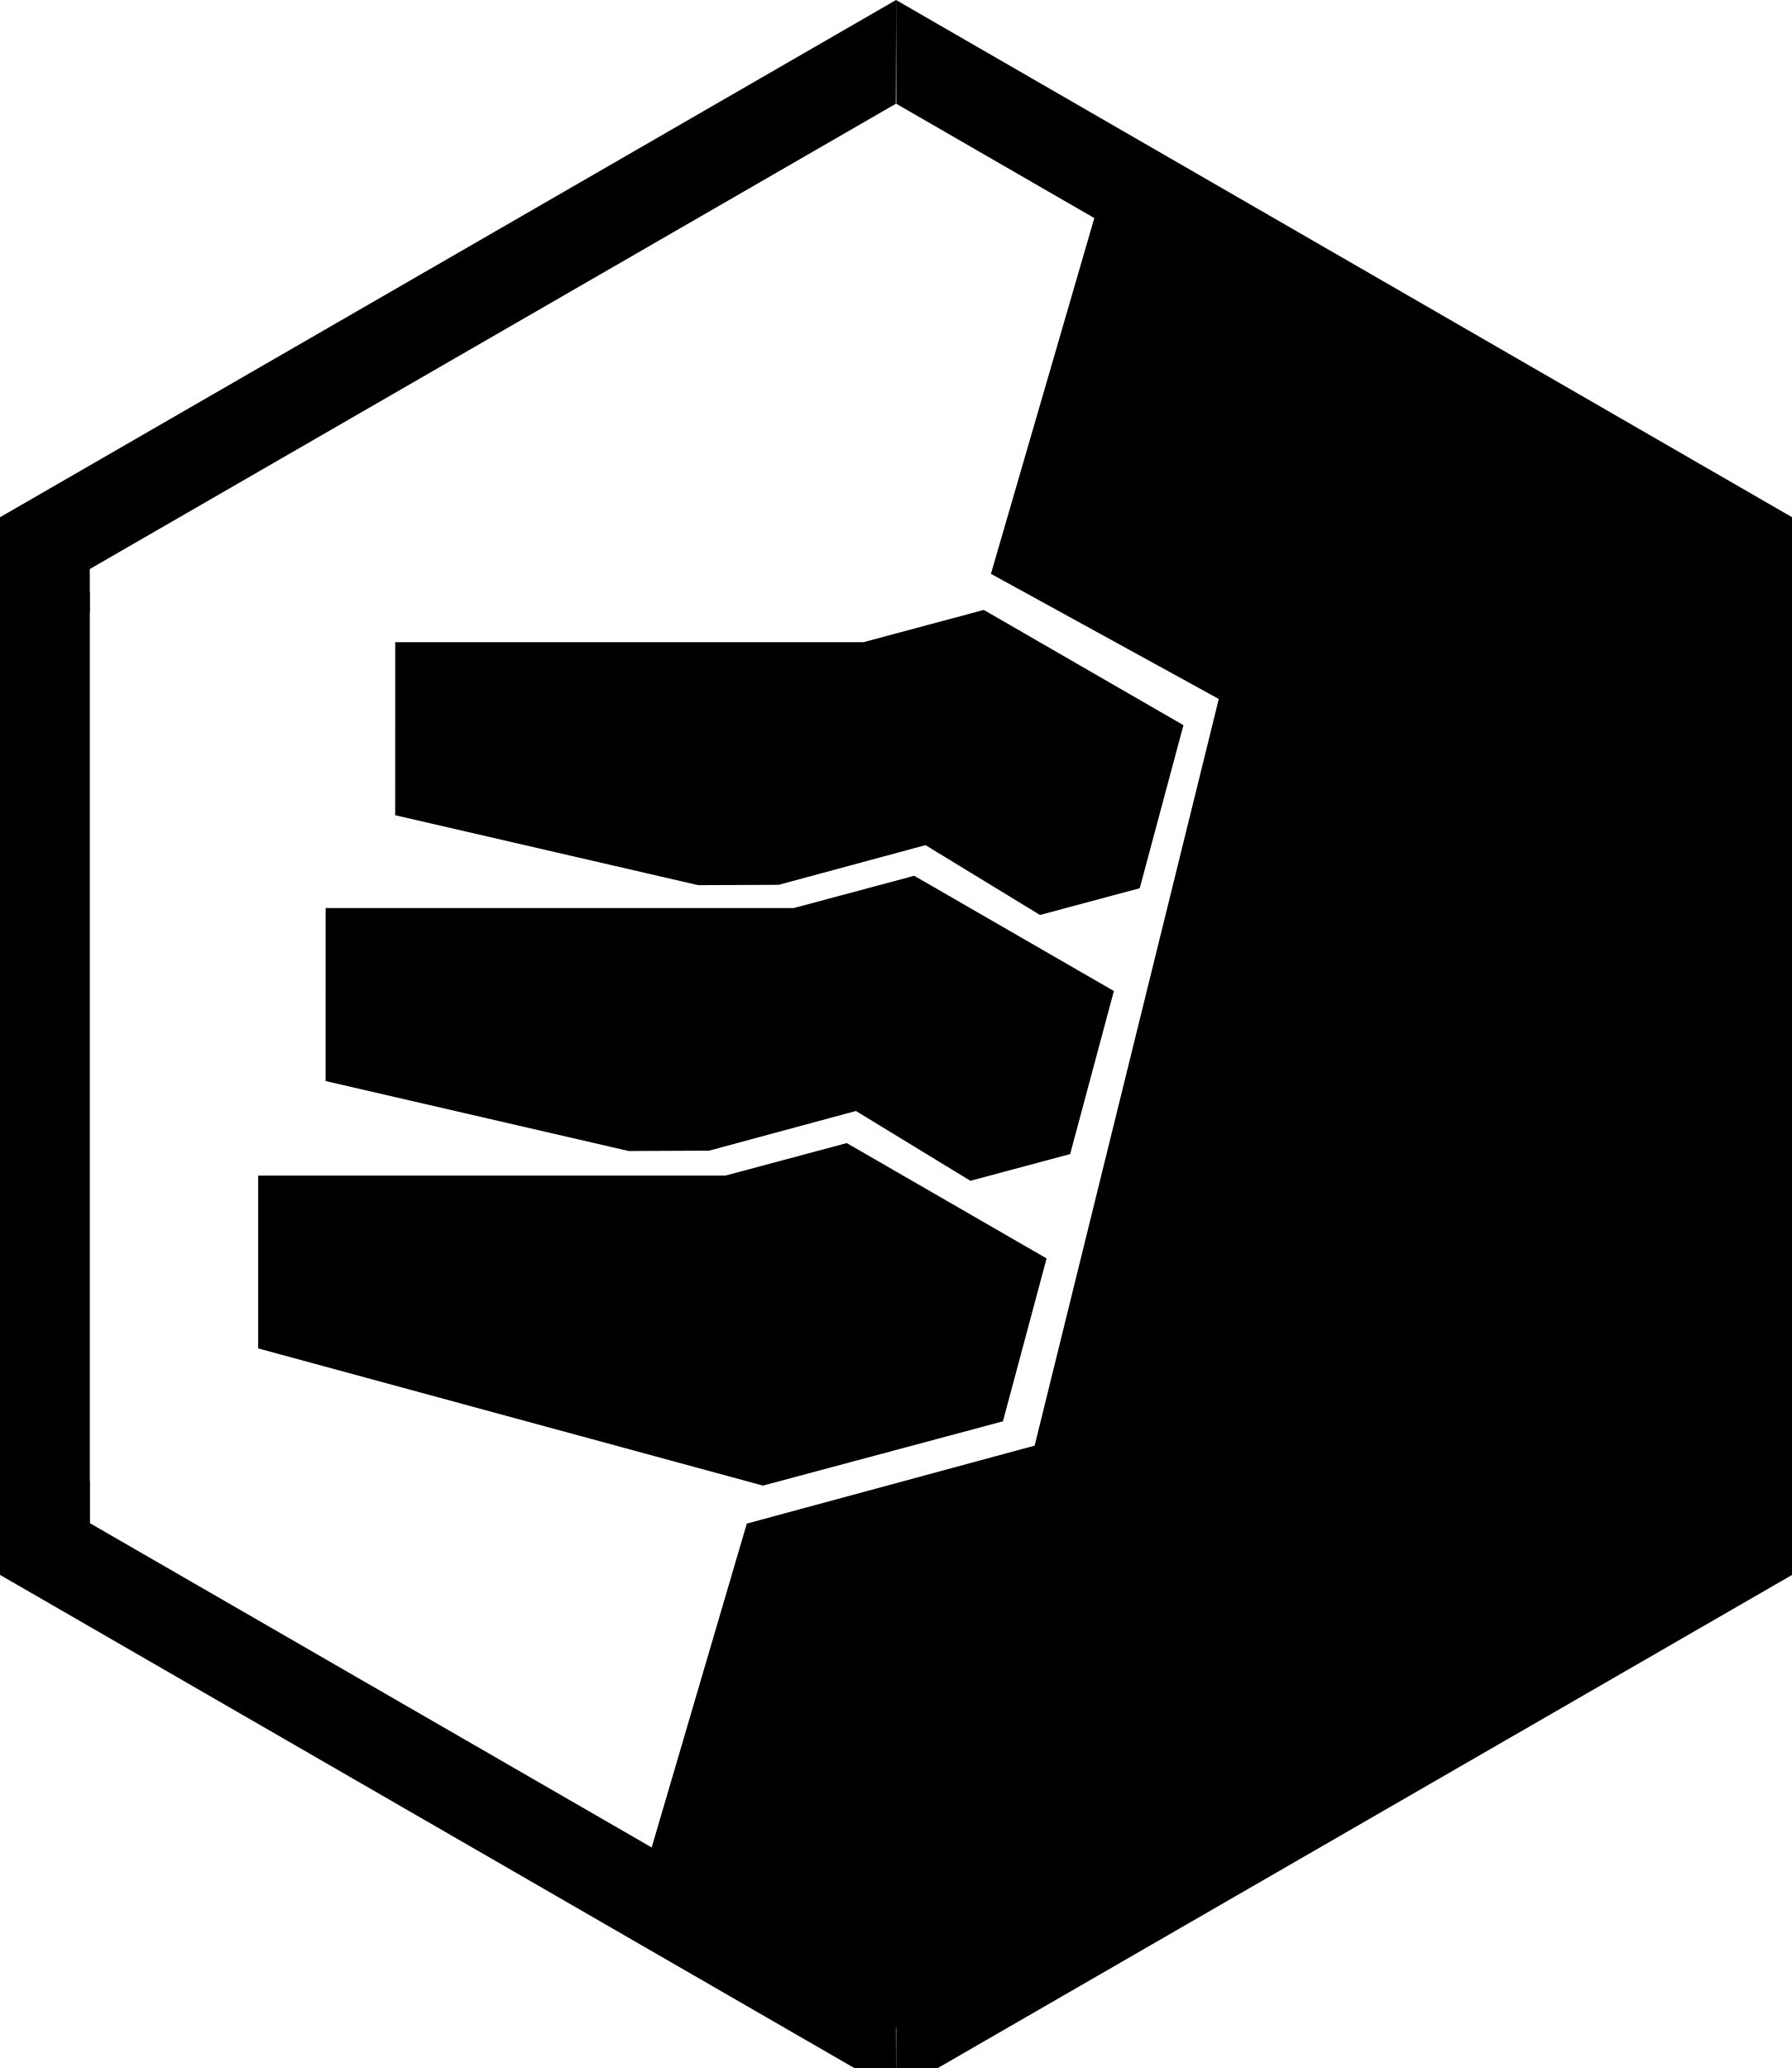
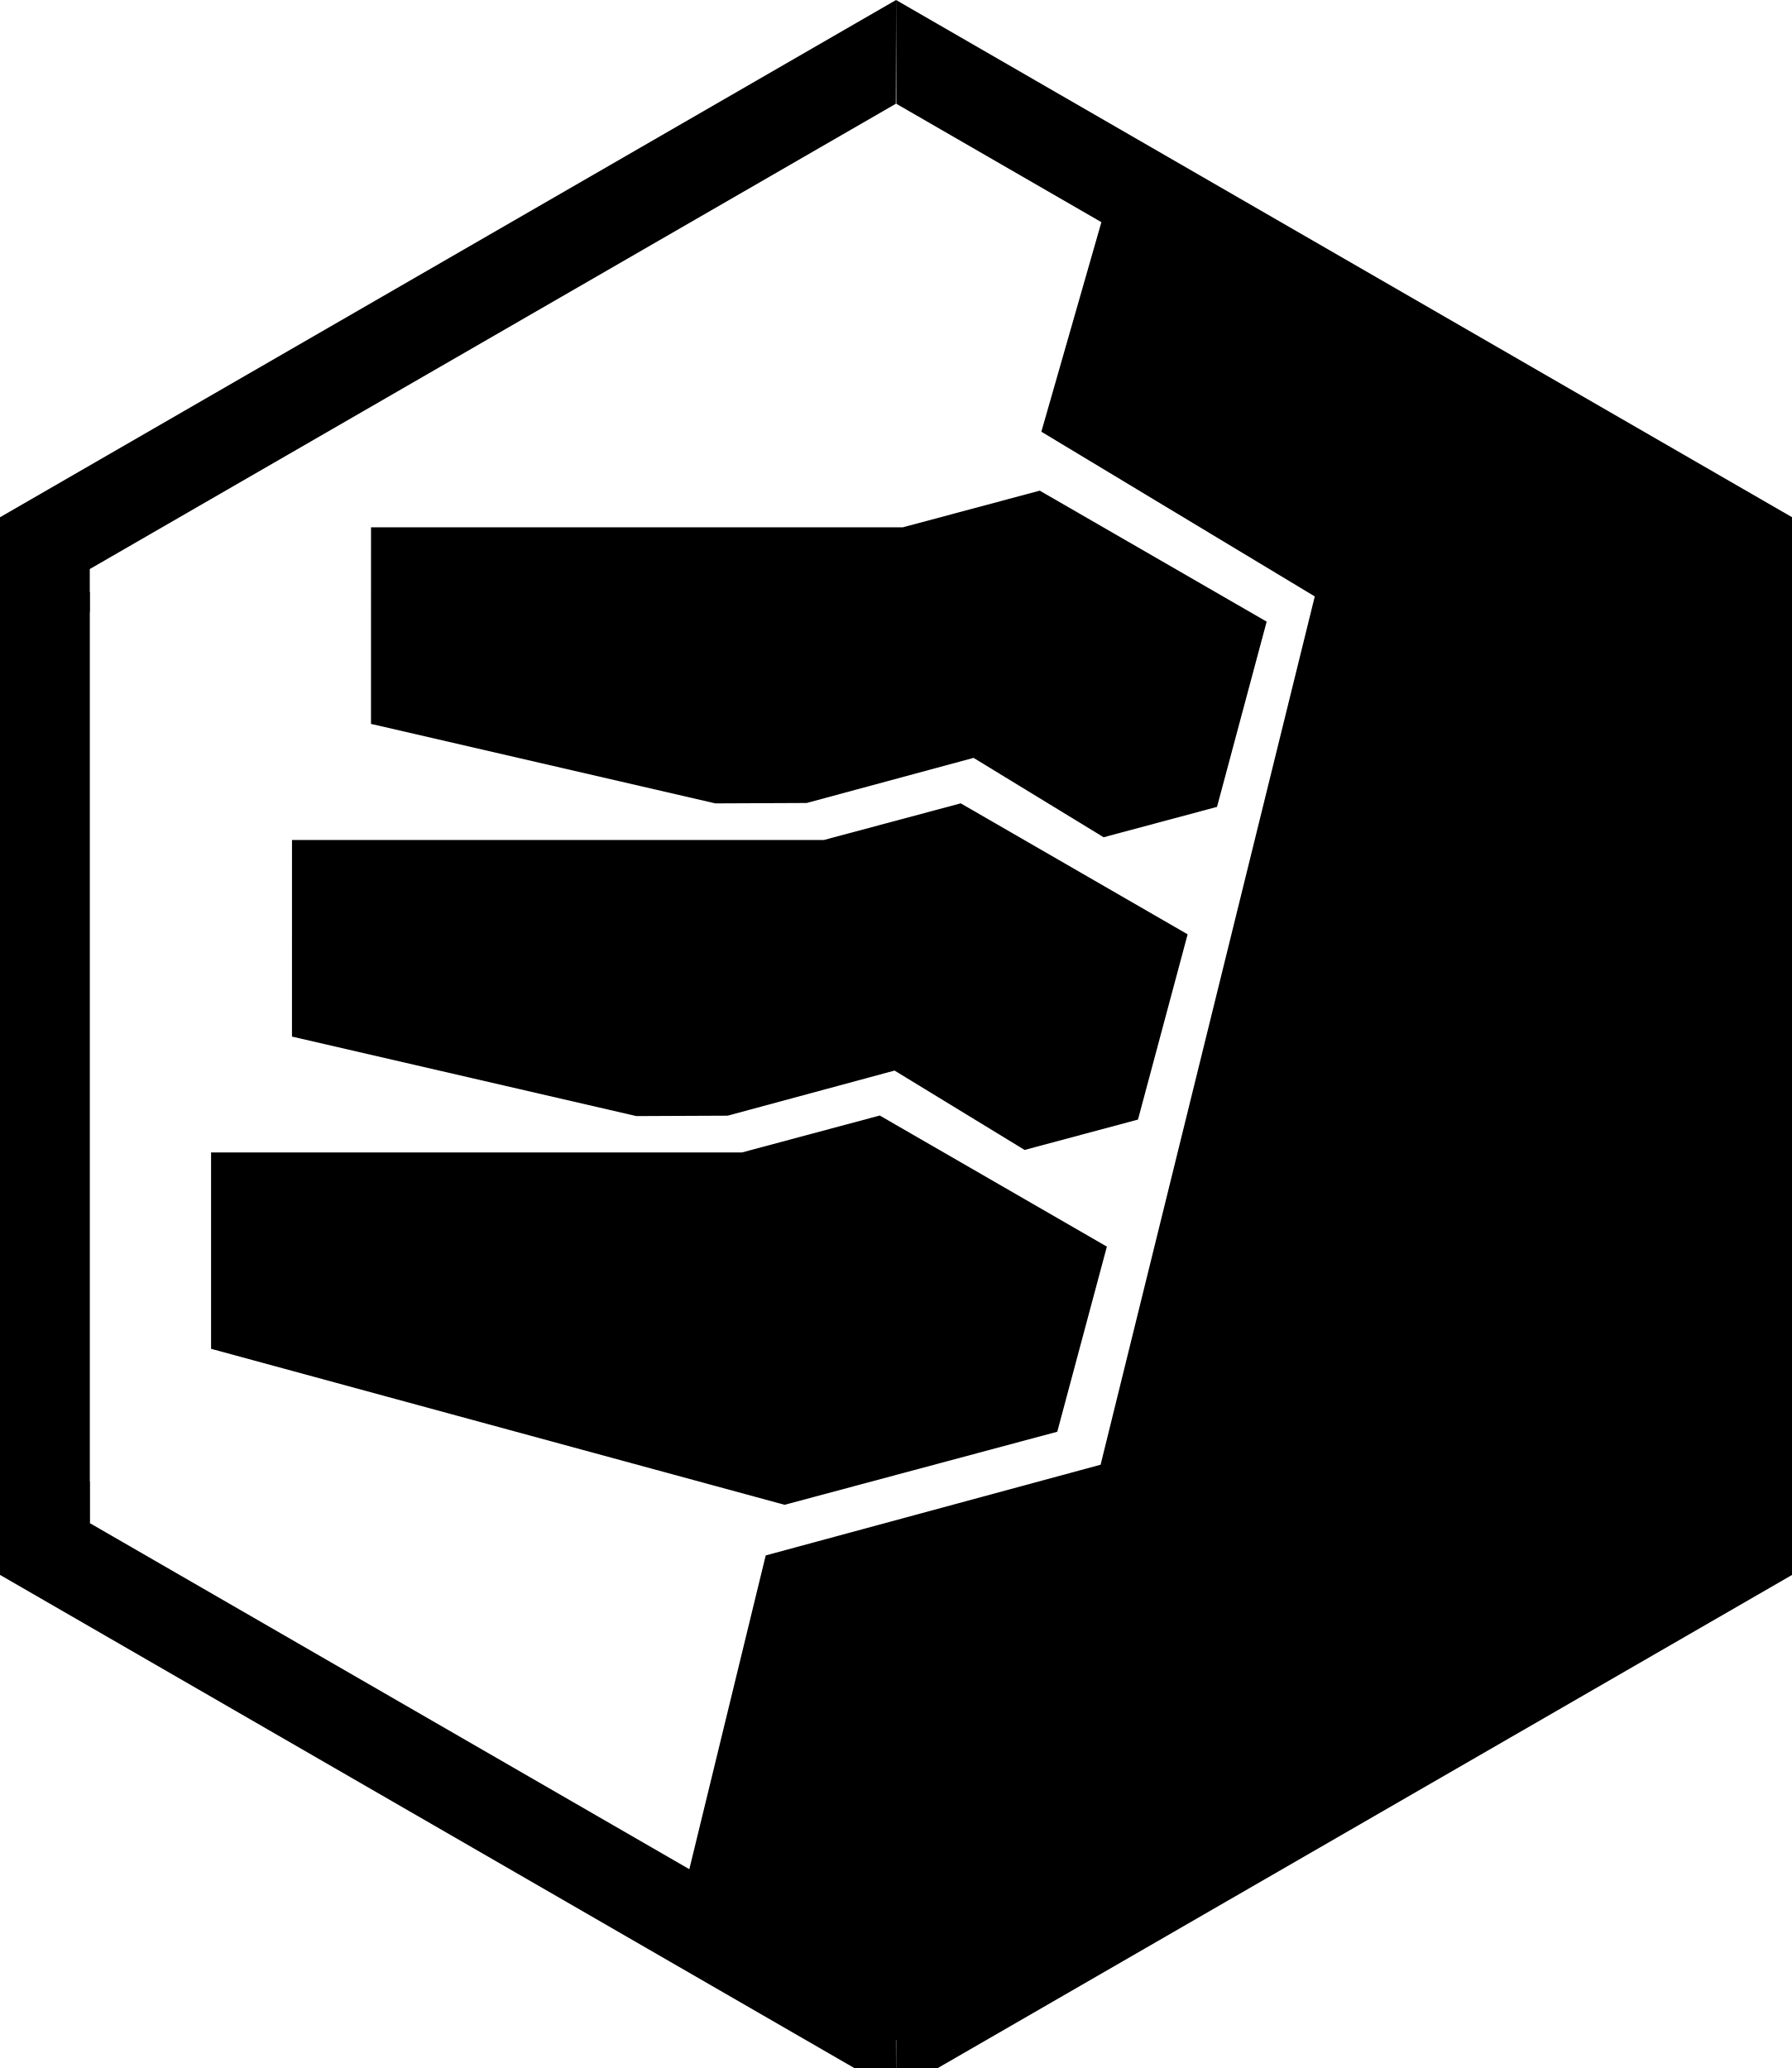
<svg xmlns="http://www.w3.org/2000/svg" width="40mm" height="46.169mm" viewBox="0 0 40 46.169" version="1.1" id="svg1">
  <defs id="defs1">
    <linearGradient id="swatch6">
      <stop style="stop-color:#ff0000;stop-opacity:1;" offset="0" id="stop6" />
    </linearGradient>
    <linearGradient id="swatch5">
      <stop style="stop-color:#ff0000;stop-opacity:1;" offset="0" id="stop5" />
    </linearGradient>
    <linearGradient id="swatch4">
      <stop style="stop-color:#696969;stop-opacity:1;" offset="0" id="stop4" />
    </linearGradient>
    <linearGradient id="swatch3">
      <stop style="stop-color:#000000;stop-opacity:1;" offset="0" id="stop3" />
    </linearGradient>
    <linearGradient id="swatch2">
      <stop style="stop-color:#ff0000;stop-opacity:1;" offset="0" id="stop2" />
    </linearGradient>
  </defs>
  <g id="layer1" transform="translate(-9.843055,-2.330891)">
    <path style="fill:#000000;stroke-width:0.265" d="M 29.845,2.331 29.519,2.519 9.843,13.879 v 1.029 h 1.904 l 0.097,0.129 17.995,-10.389 z" id="path6-63" />
    <path style="fill:#000000;stroke-width:0.265" d="M 29.845,2.331 30.17,2.519 49.847,13.879 v 1.029 H 47.943 L 47.846,15.038 29.851,4.648 Z" id="path6-6-6" />
    <path style="fill:#000000;stroke-width:0.265" d="M 9.843,37.491 V 37.116 14.396 l 0.892,-0.515 0.952,1.649 0.161,0.019 v 20.779 z" id="path6-8" />
    <path style="fill:#000000;stroke-width:0.265" d="M 49.845,37.106 V 36.731 14.009 l -0.892,-0.515 -0.952,1.649 -0.161,0.019 v 20.78 z" id="path6-8-1" />
    <path style="fill:#000000;stroke-width:0.265" d="M 29.845,49.038 29.519,48.851 9.843,37.491 v -1.029 h 1.904 l 0.097,-0.129 17.995,10.389 z" id="path6-2" />
    <path style="fill:#000000;stroke-width:0.265" d="M 29.845,49.039 30.17,48.851 49.847,37.491 V 36.461 H 47.943 L 47.846,36.332 29.851,46.721 Z" id="path6-2-2" />
    <rect style="fill:#000000;stroke-width:0.296" id="rect6" width="2.004" height="2.027" x="47.839" y="34.954" />
    <rect style="fill:#000000;stroke-width:0.296" id="rect6-1" width="2.004" height="2.027" x="9.843" y="35.404" />
    <rect style="fill:#000000;stroke-width:0.296" id="rect6-9" width="2.004" height="2.027" x="47.839" y="14.043" />
    <rect style="fill:#000000;stroke-width:0.296" id="rect6-9-2" width="2.004" height="2.027" x="9.843" y="13.973" />
  </g>
  <g id="layer2">
-     <path style="fill:#000000;fill-opacity:1;stroke:#000000;stroke-width:0.386" d="m 17.031,32.967 5.199,-1.393 0.907,-3.386 -4.017,-2.319 -0.247,-0.142 -2.656,0.712 H 5.956 v 3.517 z" id="path2" />
-     <path style="fill:#000000;fill-opacity:1;stroke:#000000;stroke-width:0.359" d="m 14.252,42.885 2.562,-8.723 6.43,-1.742 4.169,-16.906 -5.081,-2.791 2.653,-9.131 14.203,8.671 -0.202,21.489 -19.338,11.526 z" id="path1" />
-     <path style="fill:#000000;fill-opacity:1;stroke:#000000;stroke-width:0;stroke-dasharray:none;stroke-opacity:1" d="m 15.828,25.689 3.278,-0.886 2.555,1.559 2.227,-0.597 0.973,-3.63 0.003,-0.01 -4.457,-2.573 -2.668,0.715 -0.019,0.005 H 7.269 l -6.694e-4,3.863 6.765,1.562" id="path6" />
+     <path style="fill:#000000;fill-opacity:1;stroke:#000000;stroke-width:0.439" d="m 17.514,33.368 5.907,-1.583 1.031,-3.848 -4.565,-2.635 -0.28,-0.162 -3.018,0.809 H 4.931 v 3.996 z" id="path2" />
+     <path style="fill:#000000;fill-opacity:1;stroke:#000000;stroke-width:0.418" d="m 15.192,43.416 2.074,-8.521 7.475,-2.025 4.847,-19.654 L 23.49,9.542 24.907,4.595 C 46.394,14.989 33.883,9.267 38.847,12.151 L 39.04,34.418 20.418,45.483 Z" id="path1" />
+     <path style="fill:#000000;fill-opacity:1;stroke:#000000;stroke-width:0;stroke-dasharray:none;stroke-opacity:1" d="m 16.243,24.908 3.725,-1.007 2.903,1.772 2.531,-0.678 1.105,-4.124 0.003,-0.012 -5.065,-2.924 -3.032,0.812 -0.022,0.006 H 6.518 l -7.606e-4,4.389 7.687,1.775" id="path6" />
    <path style="fill:#000000;fill-opacity:1;stroke:#000000;stroke-width:0.002;stroke-dasharray:none;stroke-opacity:1" d="M 25.286,32.67 28.521,20.599" id="path7" />
-     <path style="fill:#000000;fill-opacity:1;stroke:#000000;stroke-width:0;stroke-dasharray:none;stroke-opacity:1" d="m 17.381,19.754 3.278,-0.886 2.555,1.559 2.227,-0.597 0.973,-3.63 0.003,-0.01 -4.457,-2.573 -2.668,0.715 -0.019,0.005 H 8.822 l -6.686e-4,3.863 6.765,1.562" id="path6-3" />
+     <path style="fill:#000000;fill-opacity:1;stroke:#000000;stroke-width:0;stroke-dasharray:none;stroke-opacity:1" d="m 18.007,17.927 3.725,-1.007 2.903,1.772 2.531,-0.678 1.105,-4.124 0.003,-0.012 -5.065,-2.924 -3.032,0.812 -0.022,0.006 H 8.282 l -7.597e-4,4.389 7.687,1.775" id="path6-3" />
  </g>
</svg>
